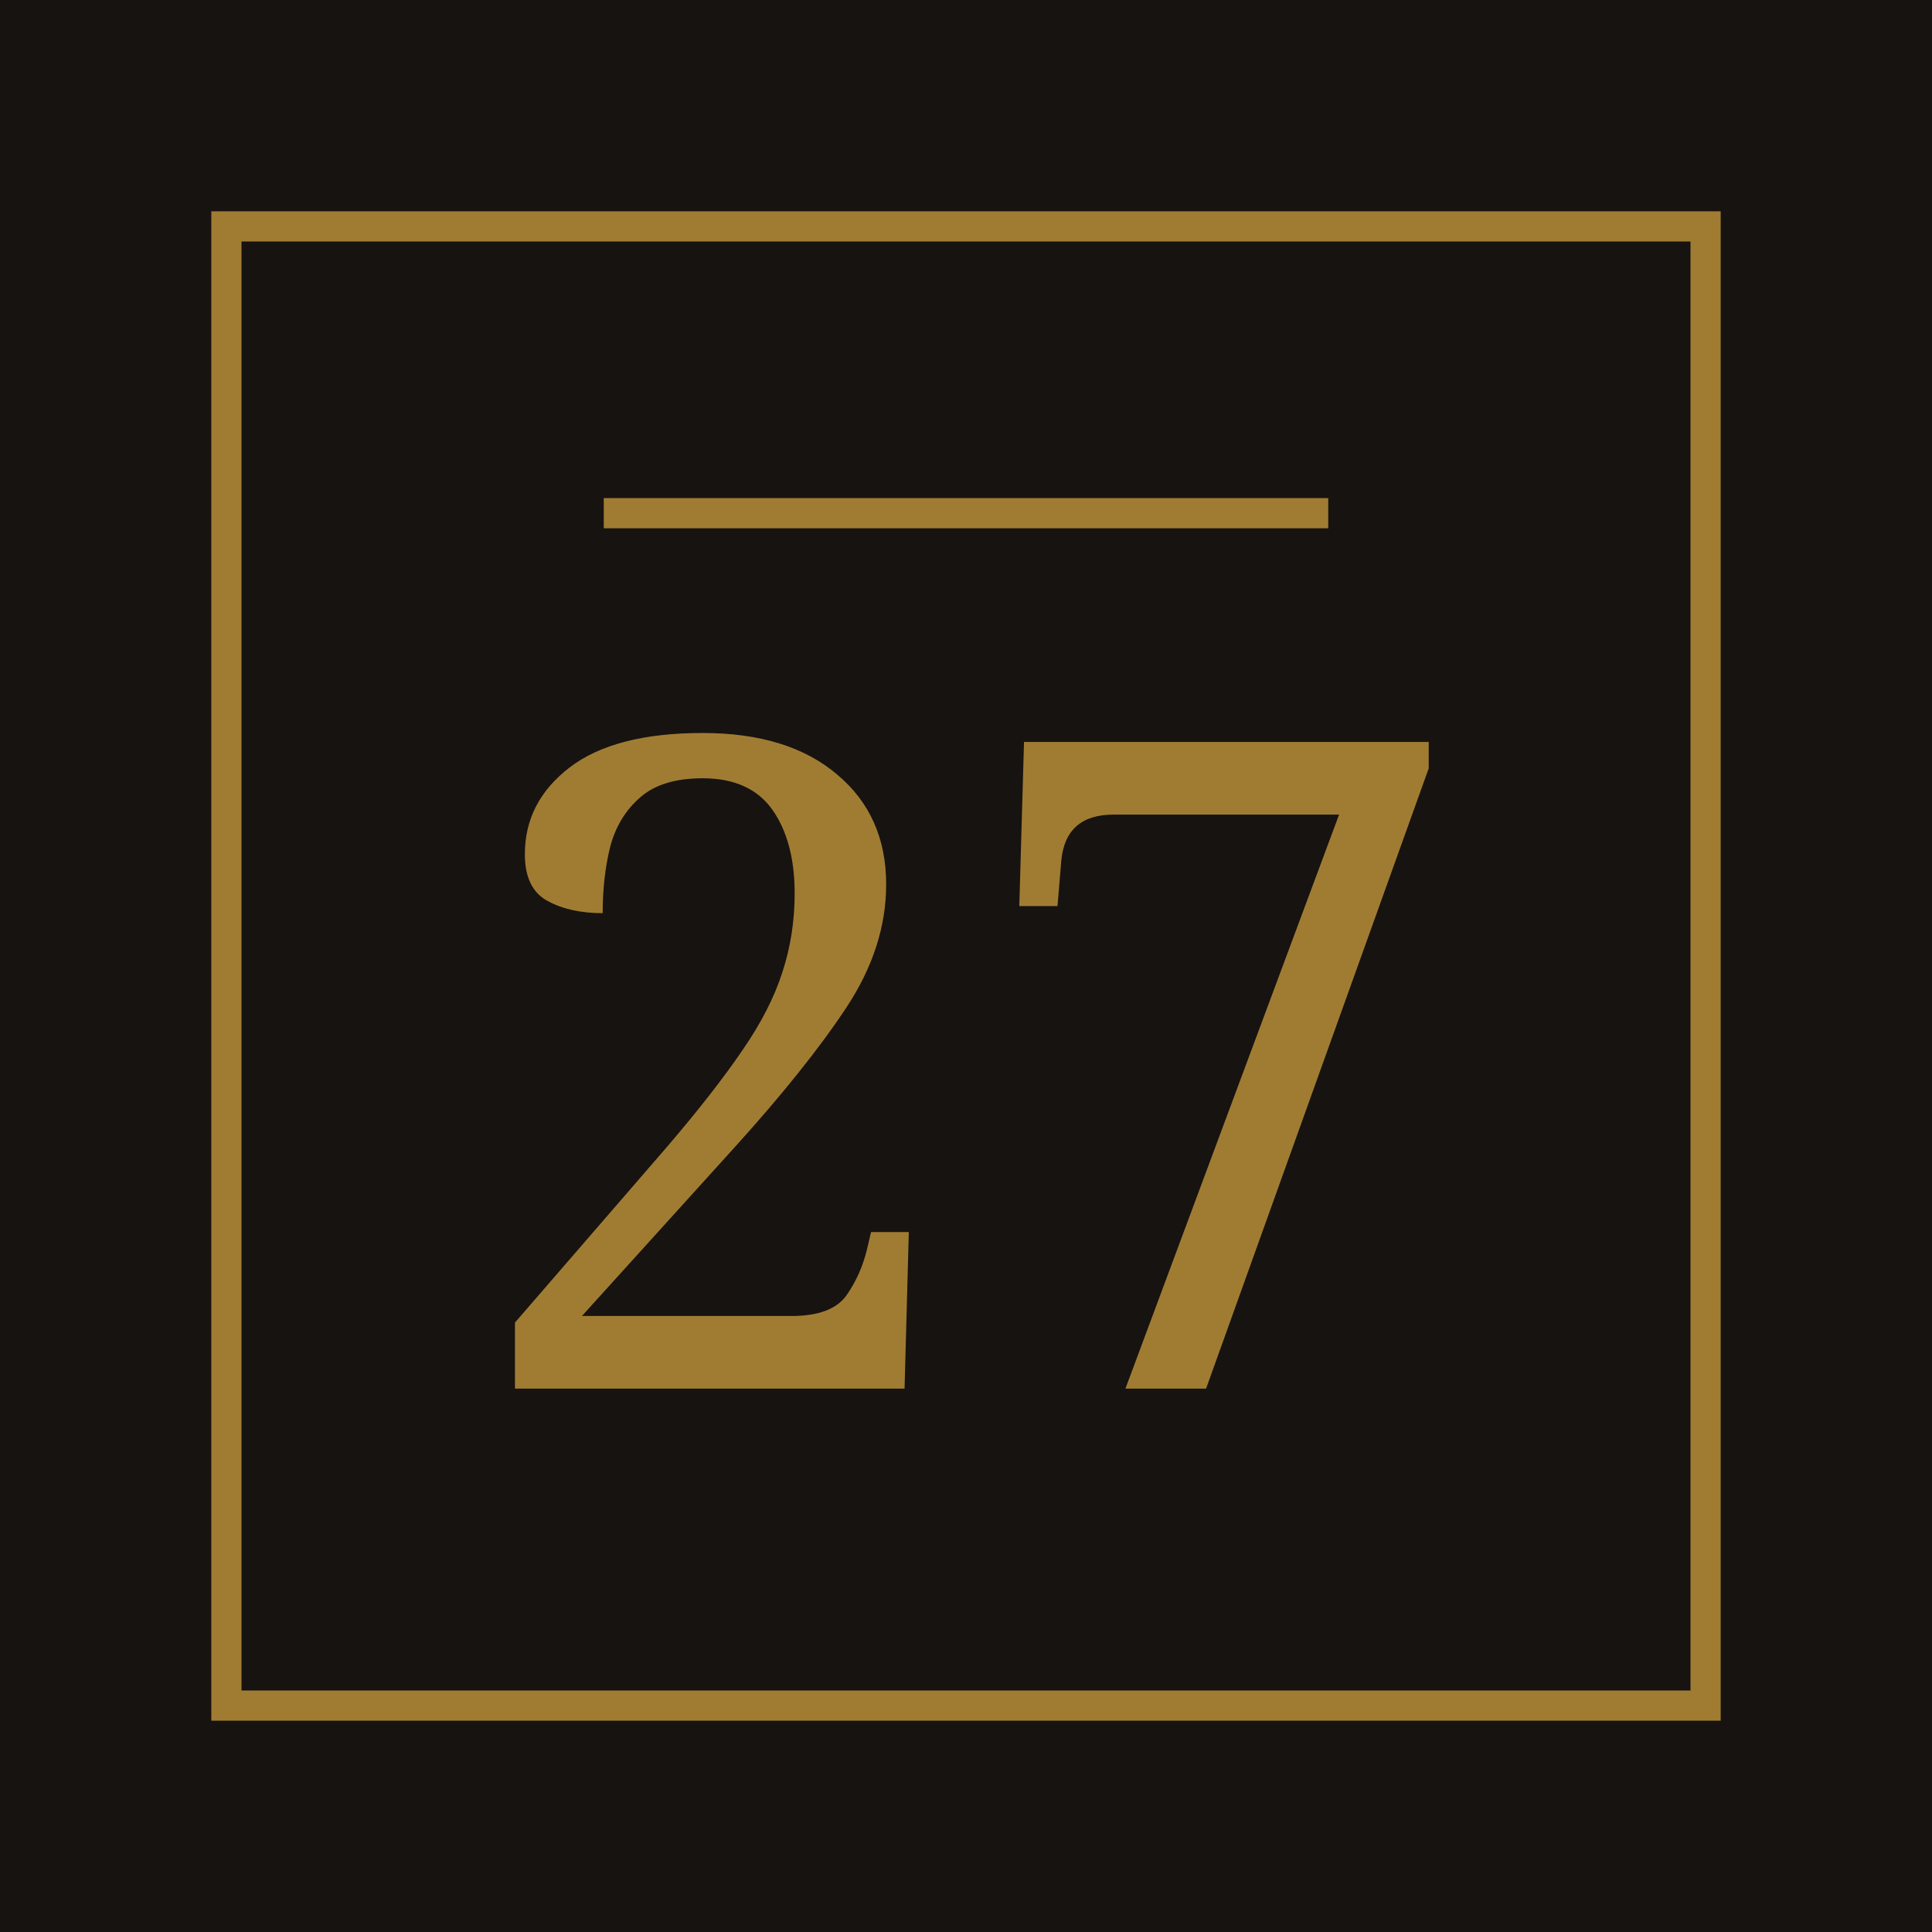
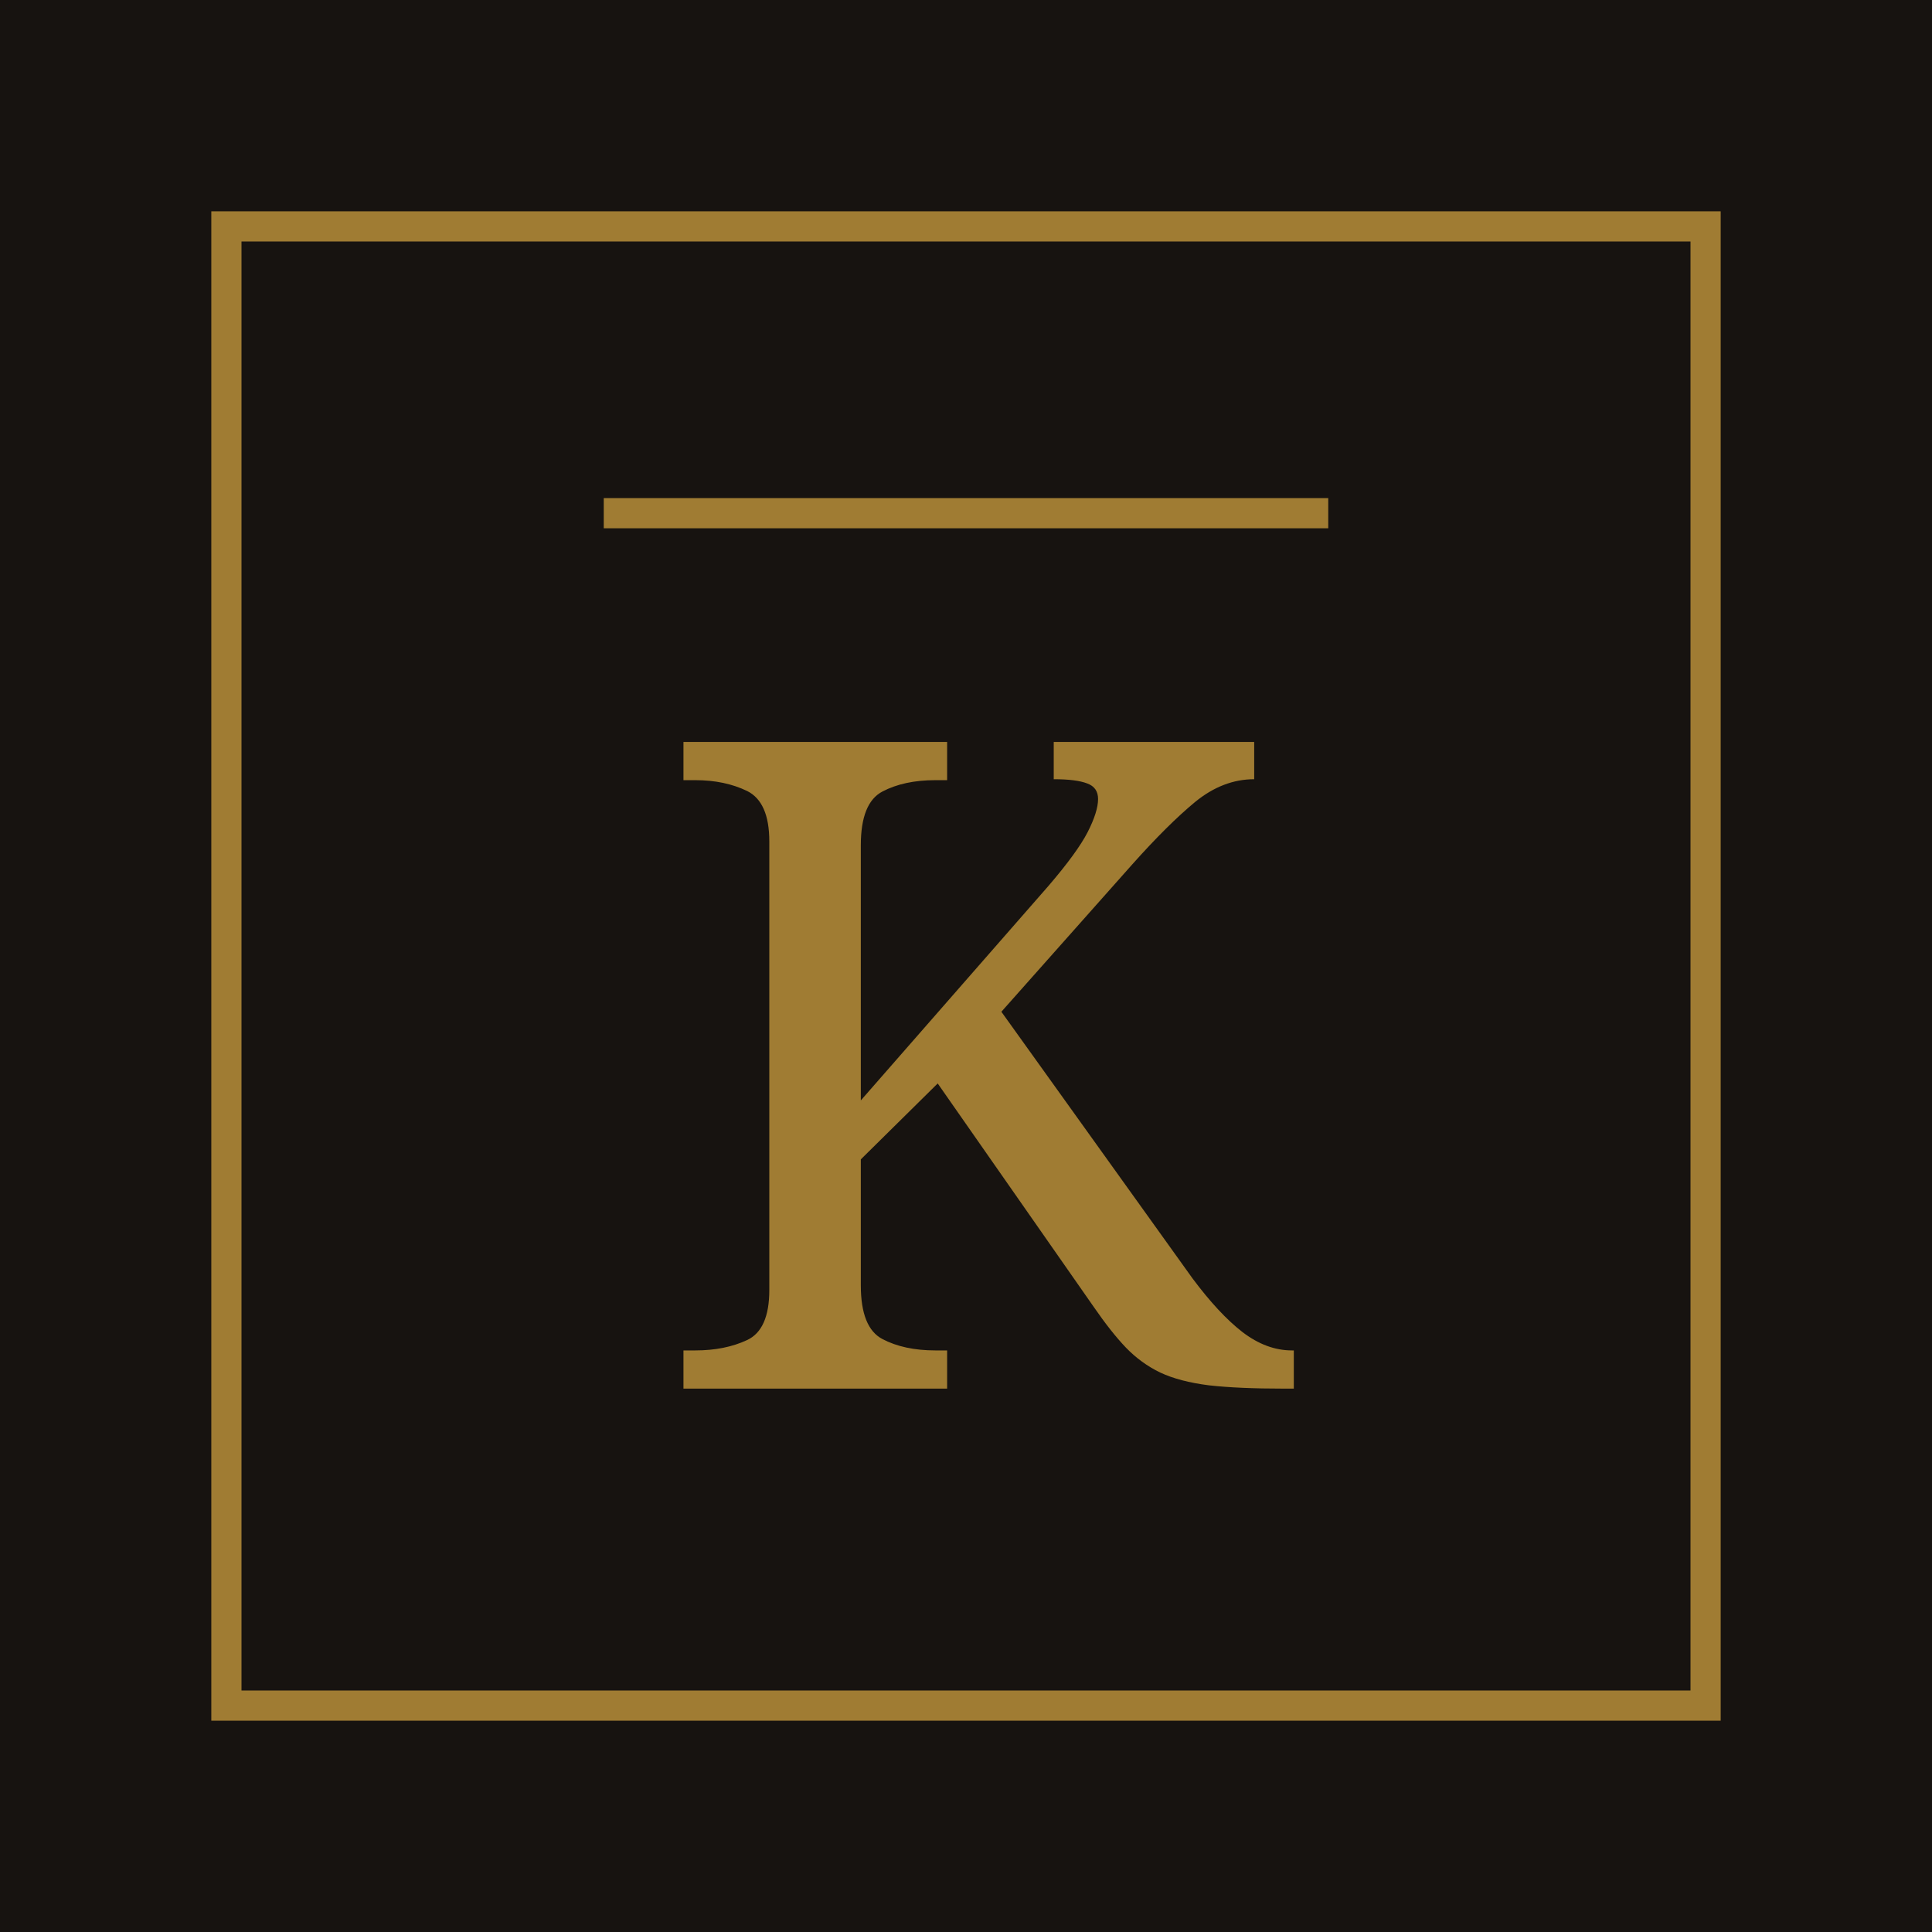
- <svg xmlns="http://www.w3.org/2000/svg" viewBox="0 0 64 64" role="img" aria-label="27 Souls">
+ <svg xmlns="http://www.w3.org/2000/svg" viewBox="0 0 64 64" role="img" aria-label="Kozdzuoglu Parfum">
  <rect width="64" height="64" fill="#171310" />
  <rect x="7.5" y="7.5" width="49" height="49" fill="none" stroke="#A07C33" stroke-width="1" />
  <line x1="20" y1="17" x2="44" y2="17" stroke="#A07C33" stroke-width="1" />
-   <text x="32" y="46" text-anchor="middle" font-family="Playfair Display, Georgia, serif" font-size="30" font-weight="500" fill="#A07C33">27</text>
+   <text x="32" y="46" text-anchor="middle" font-family="Playfair Display, Georgia, serif" font-size="30" font-weight="500" fill="#A07C33">K</text>
</svg>
